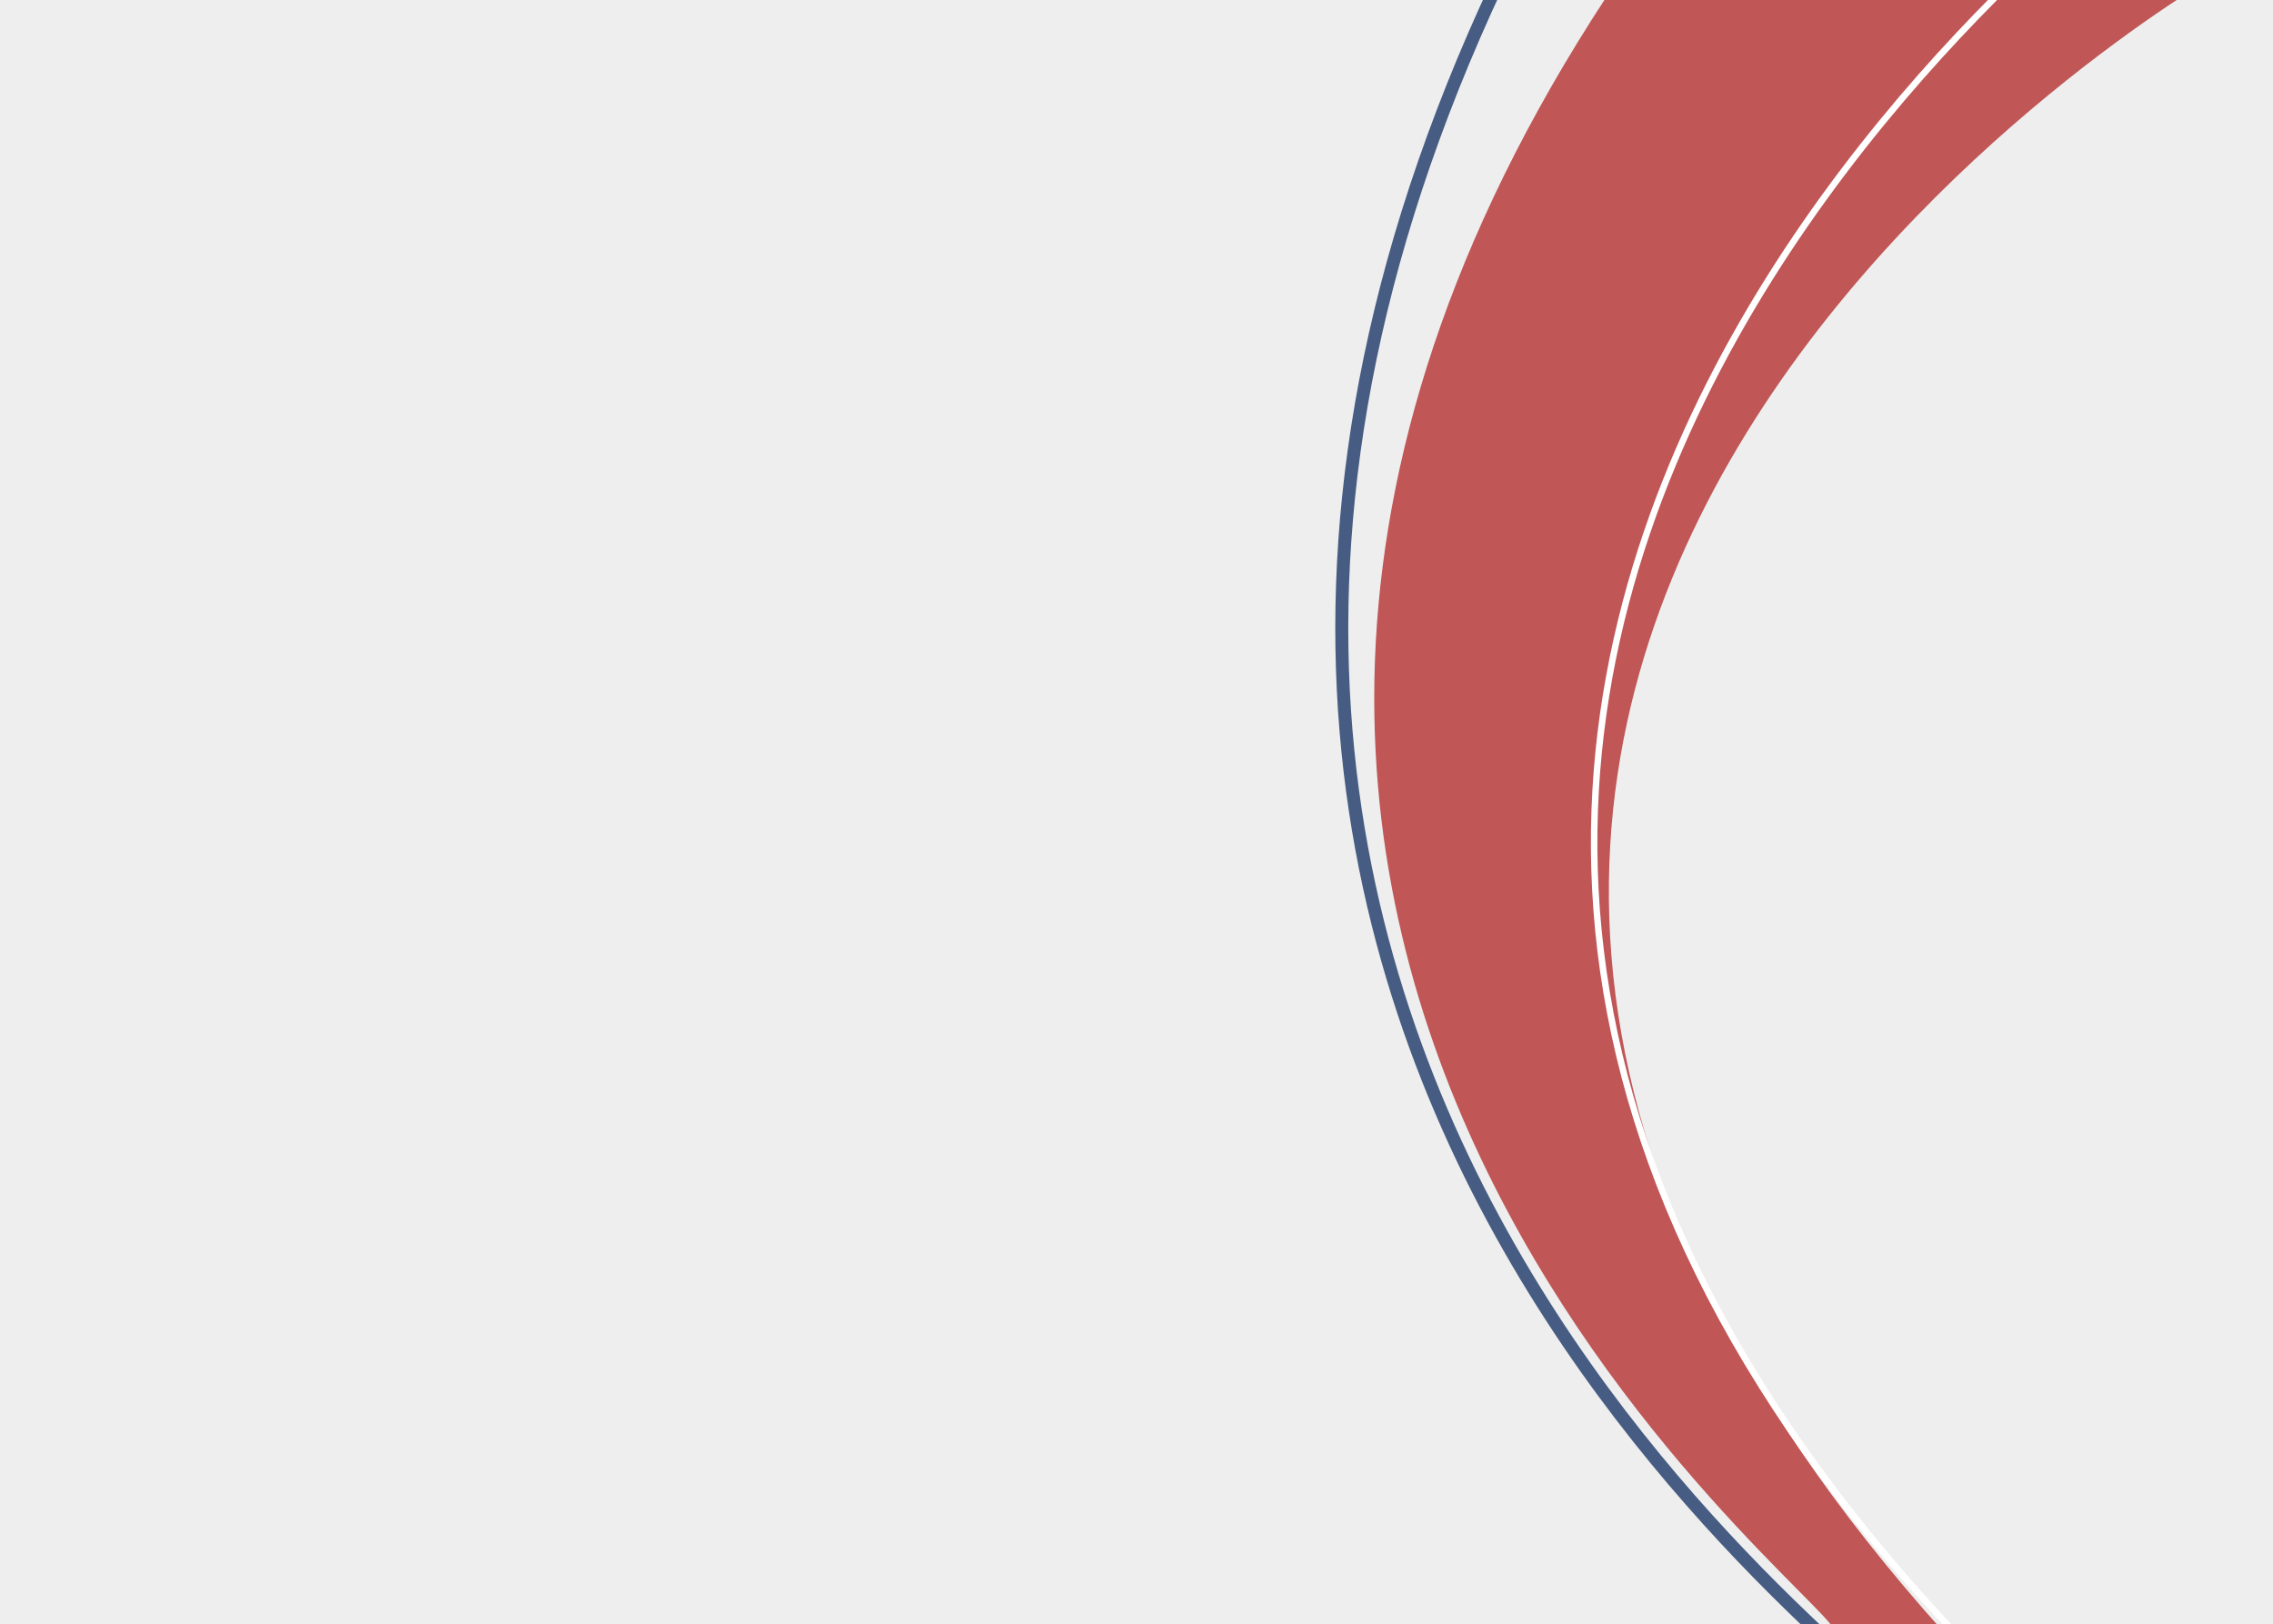
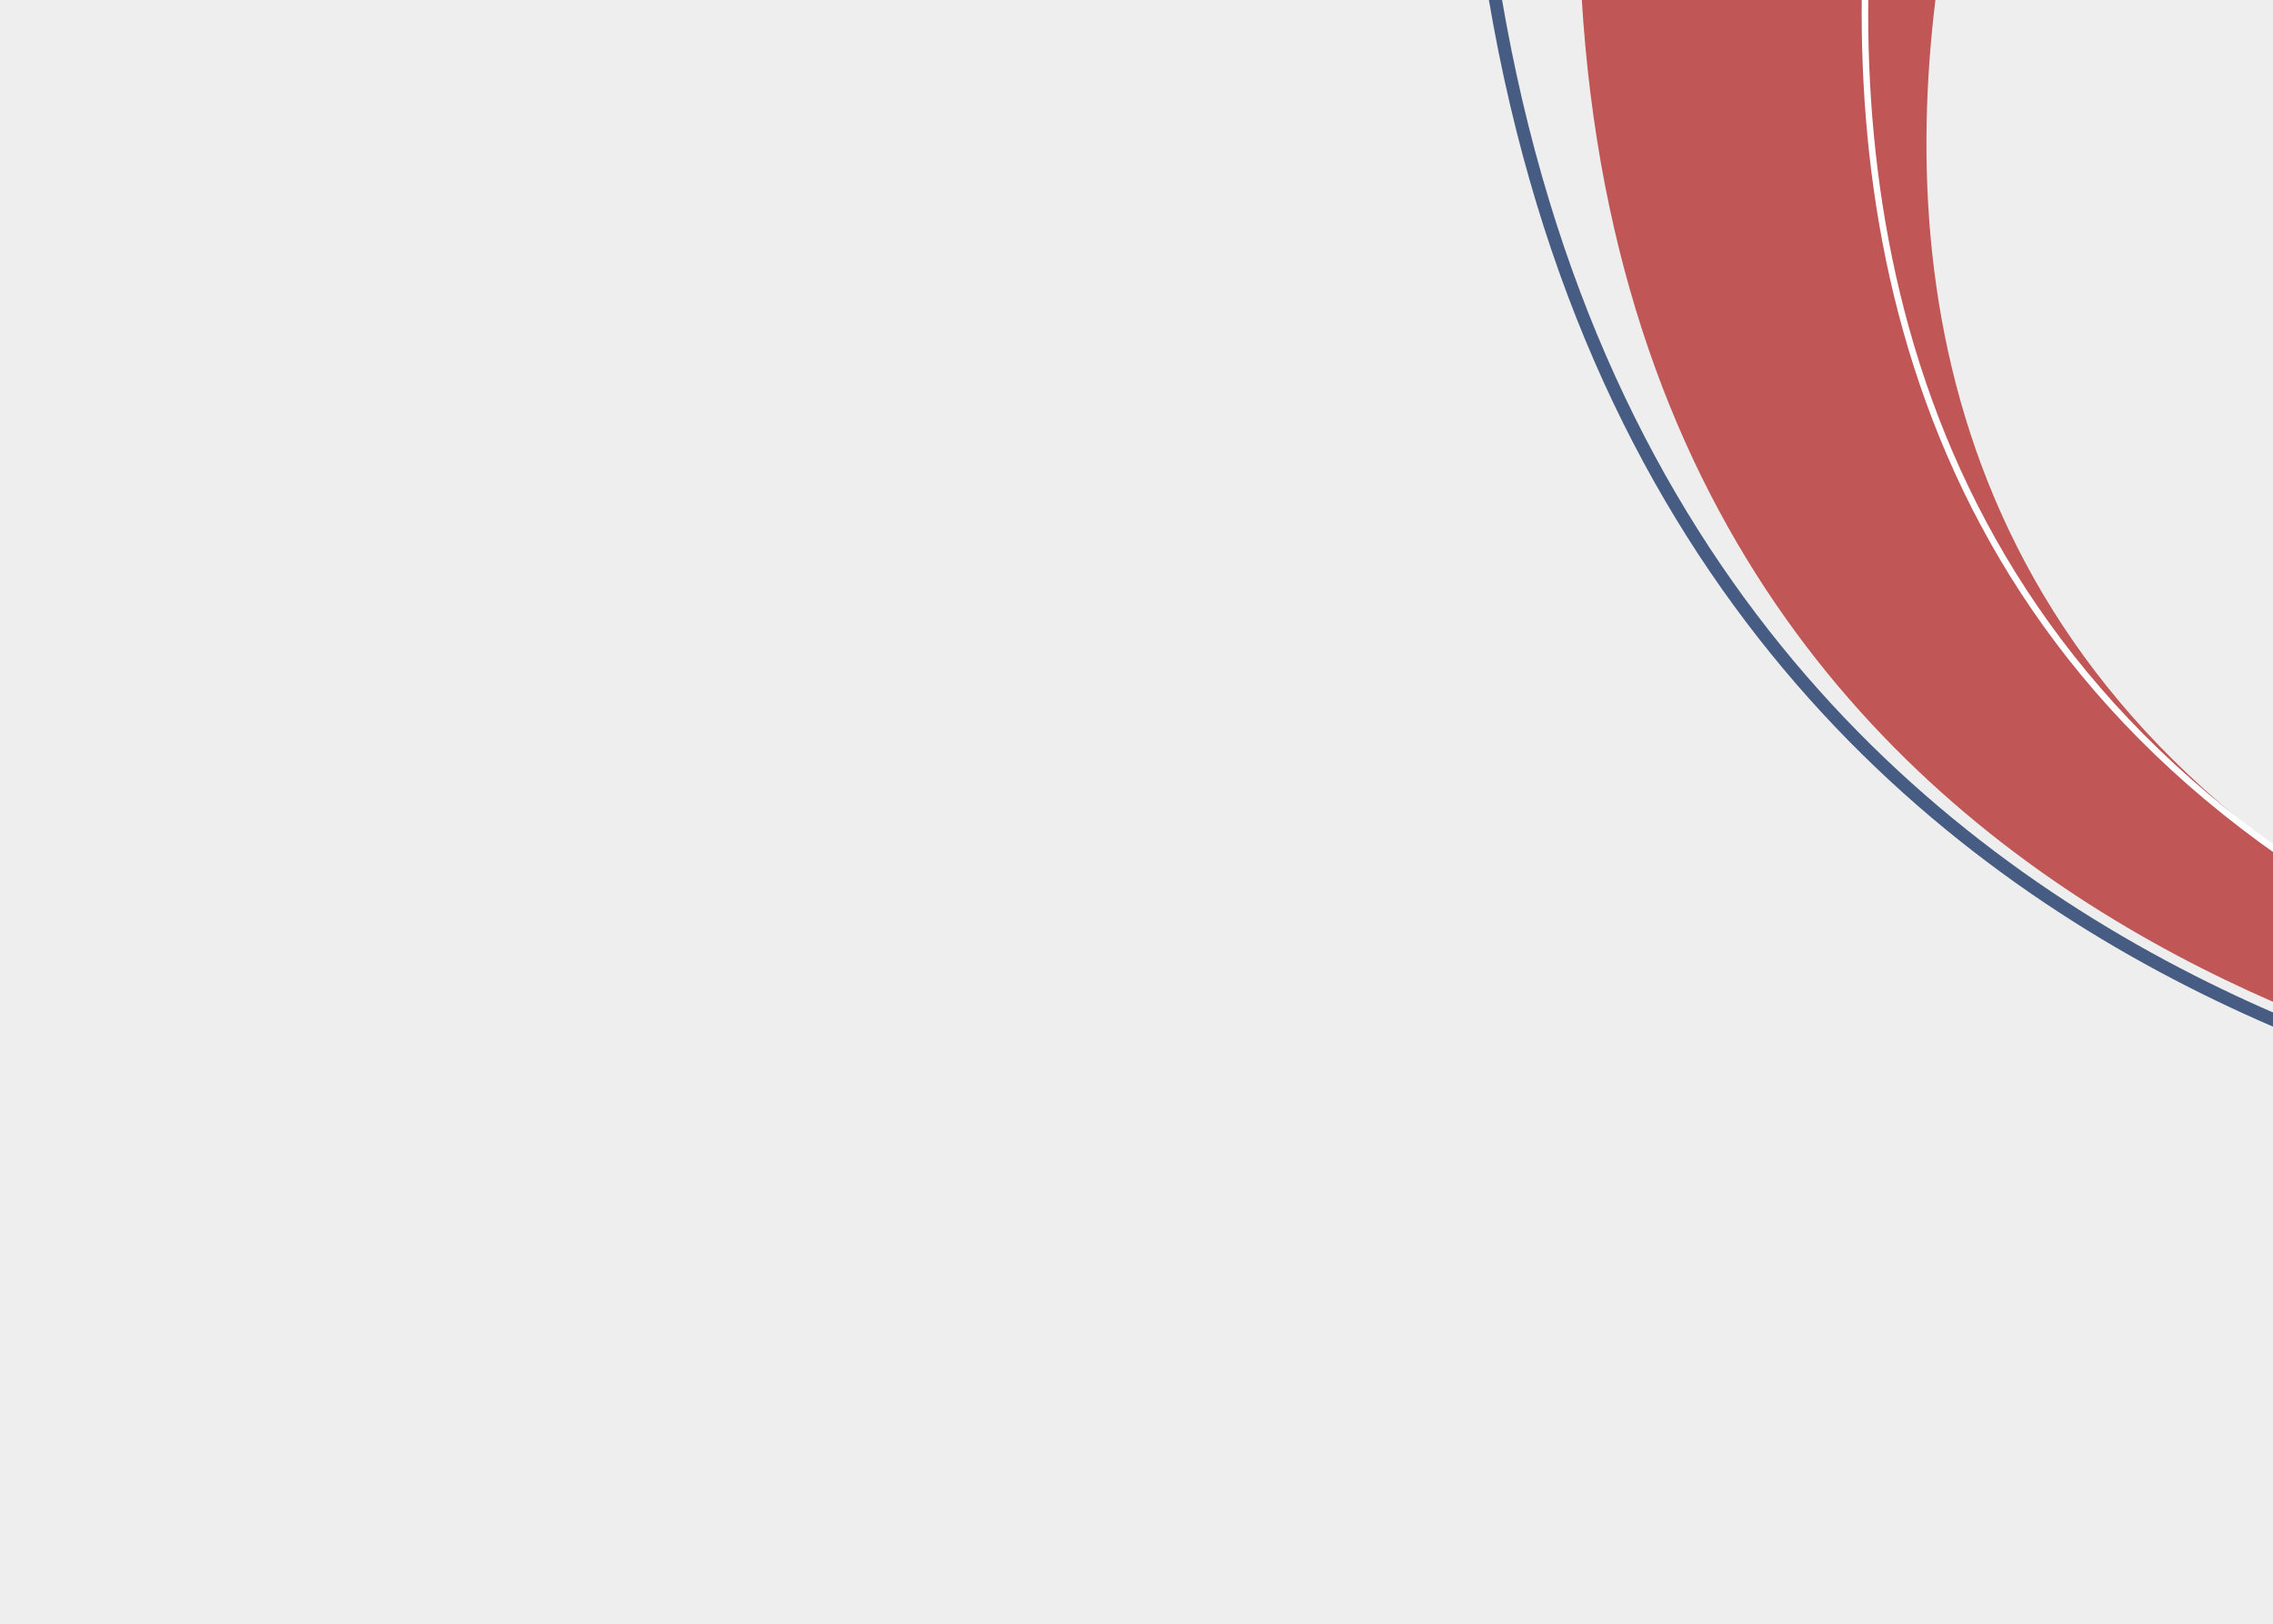
<svg xmlns="http://www.w3.org/2000/svg" version="1.1" id="Layer_1" x="0px" y="0px" viewBox="0 0 350 250" style="enable-background:new 0 0 350 250;" xml:space="preserve">
  <style type="text/css">
	.st0{fill:#EEEEEE;}
	.st1{opacity:0.8;}
	.st2{fill:#B42F2F;}
	.st3{opacity:0.8;fill:none;stroke:#1D3767;stroke-width:2;}
	.st4{fill:none;stroke:#FFFFFF;}
</style>
  <rect x="-14" y="-4" class="st0" width="382" height="260" />
  <g class="st1">
-     <path class="st2" d="M299.4,251.4C162.4,99,341.2-3.8,341.2-3.8L249.7-4c-101.9,150.8,32.9,249.9,32.9,255.3L299.4,251.4z" />
+     <path class="st2" d="M418.9,163.2c-196.3-58.6-97.3-239.6-97.3-239.6l-78.2,47.5C235,152.9,401.7,167.3,404.5,171.9L418.9,163.2z" />
  </g>
-   <path class="st3" d="M236.8-15C143.9,162.5,295,260,295.5,266.1" />
-   <path class="st4" d="M312.8,263.3C150.2,107.5,333.2-23.2,333.2-23.2" />
+   <path class="st3" d="M226.6-31.5c13.2,199.9,193,204.4,196.6,209.3" />
+   <path class="st4" d="M436.4,166.4C216.5,118.2,304.6-88.7,304.6-88.7" />
</svg>
